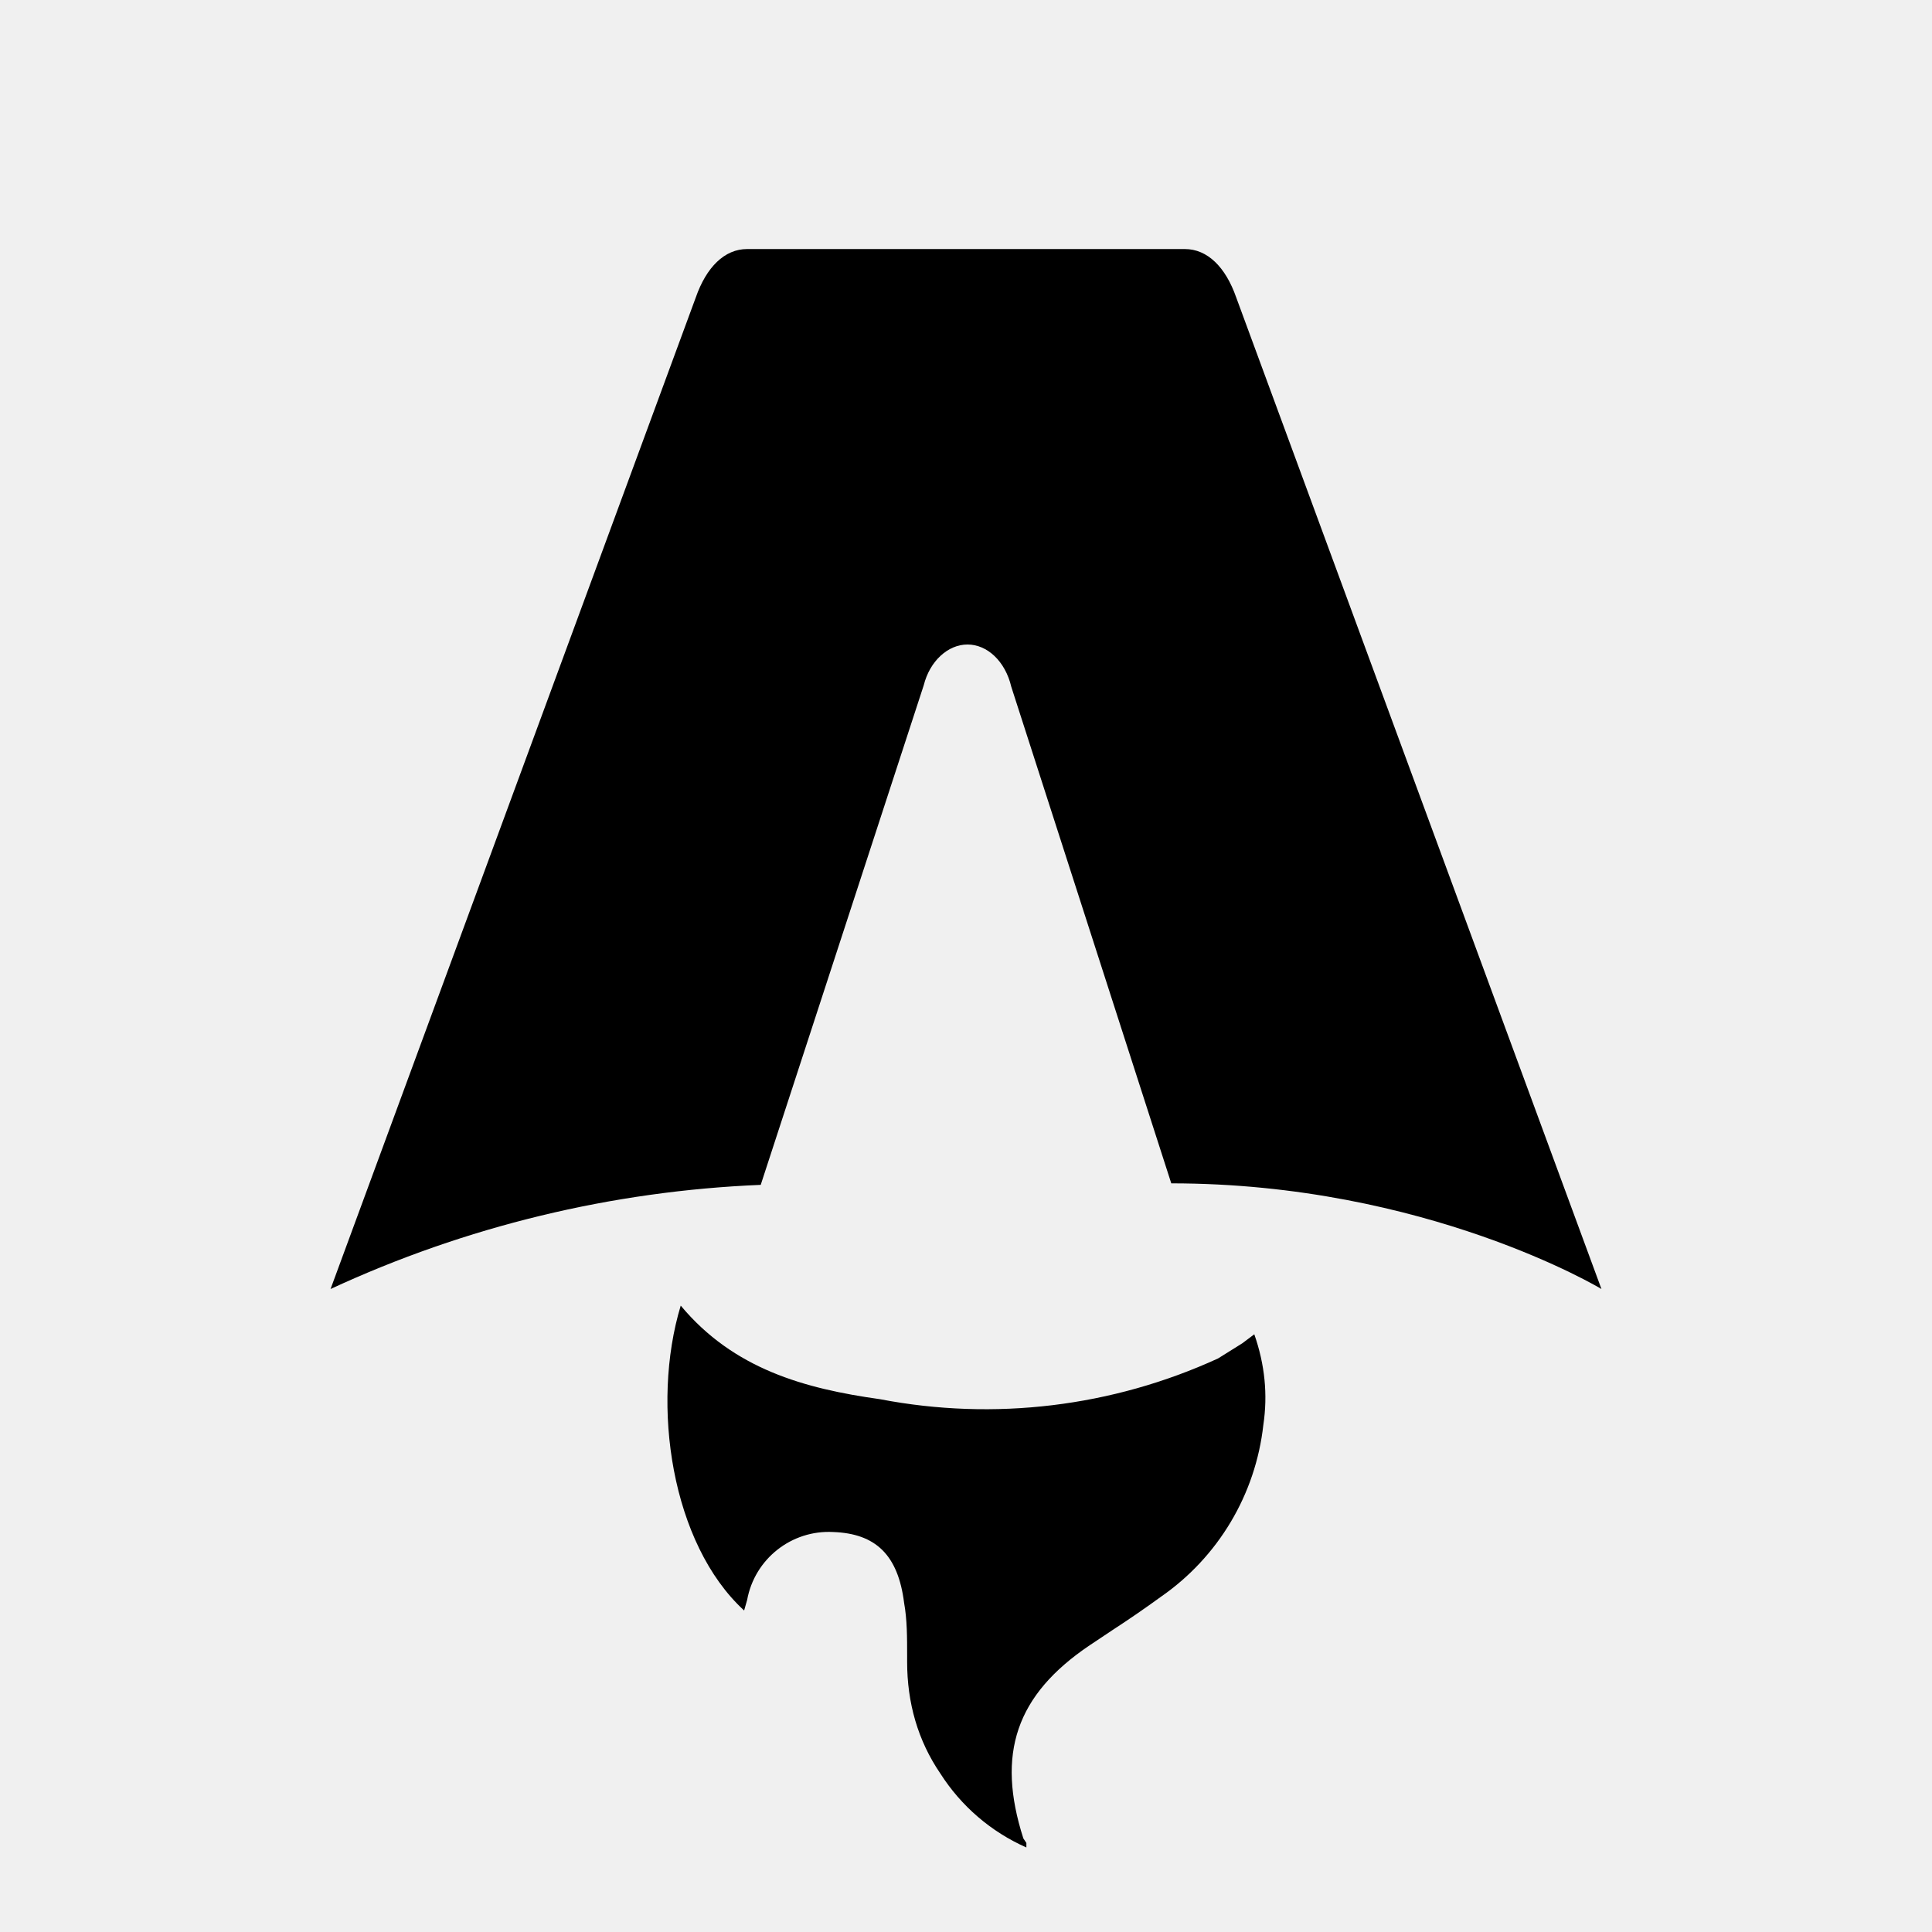
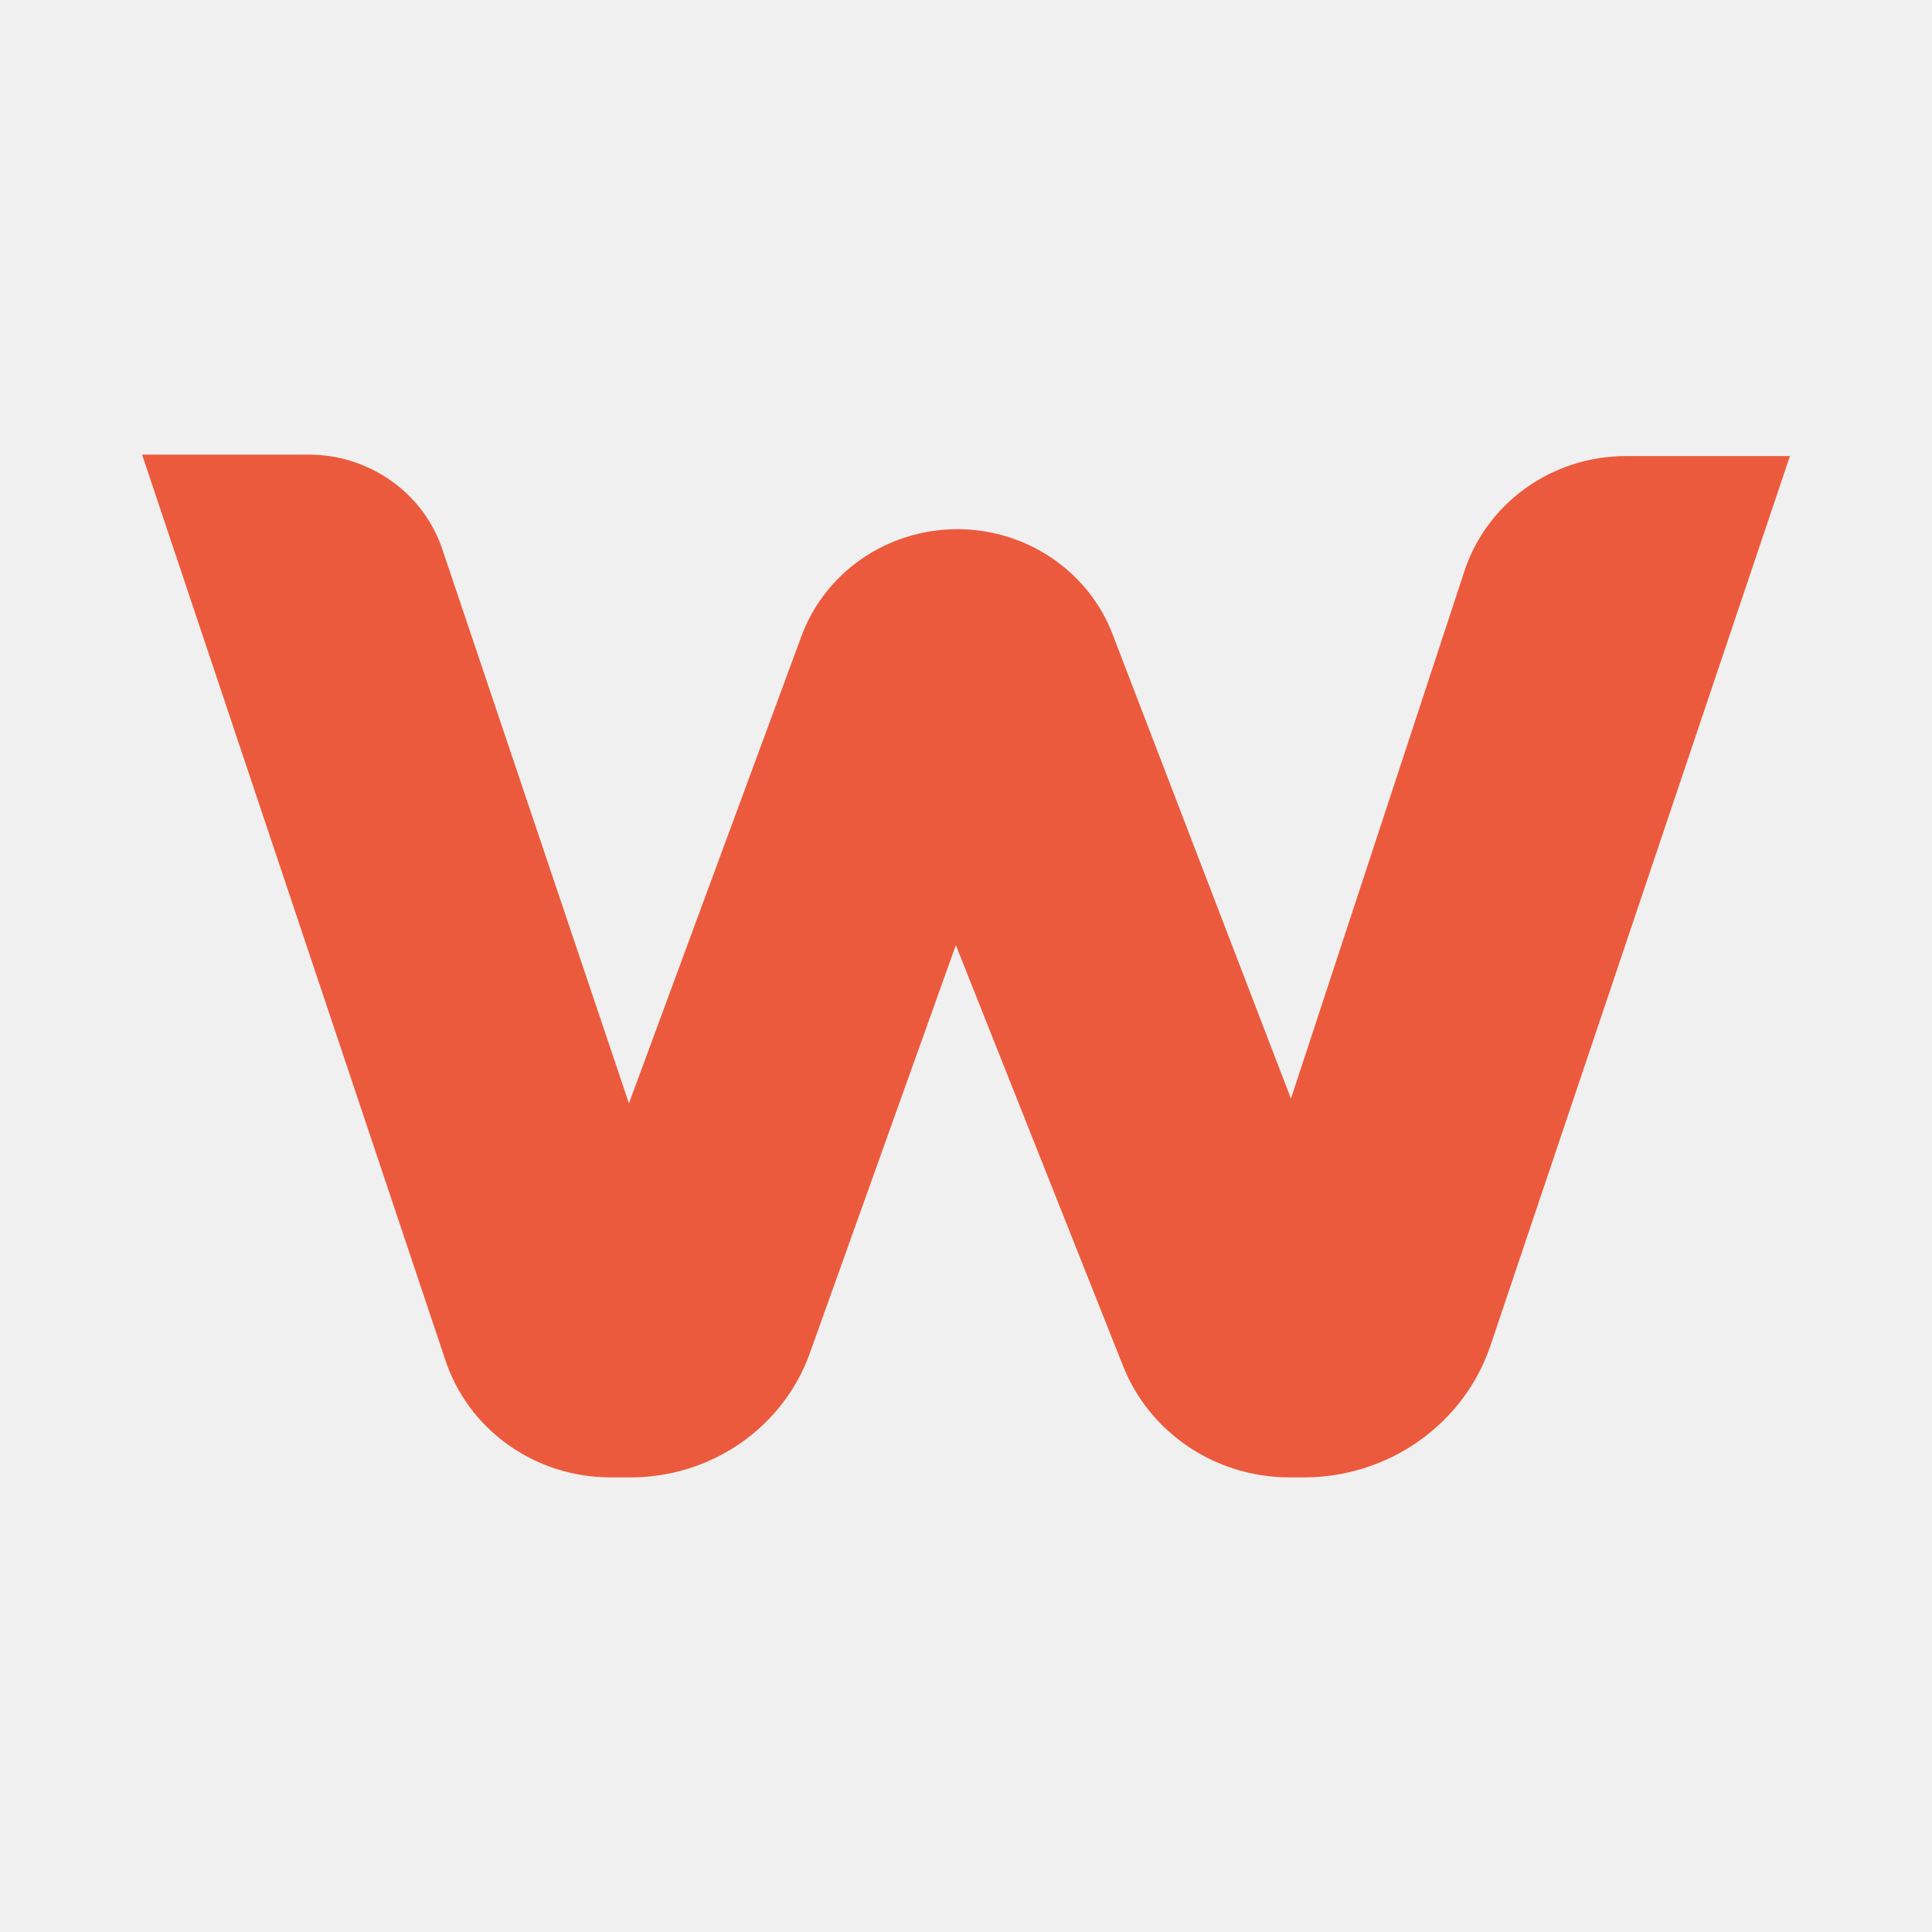
- <svg xmlns="http://www.w3.org/2000/svg" fill="none" viewBox="0 0 128 128">
-   <path d="M50.4 78.5a75.1 75.1 0 0 0-28.5 6.9l24.2-65.7c.7-2 1.9-3.2 3.4-3.2h29c1.5 0 2.7 1.2 3.4 3.2l24.2 65.7s-11.6-7-28.5-7L67 45.5c-.4-1.7-1.6-2.8-2.9-2.8-1.3 0-2.5 1.1-2.9 2.7L50.4 78.5Zm-1.1 28.2Zm-4.2-20.2c-2 6.6-.6 15.8 4.2 20.2a17.5 17.5 0 0 1 .2-.7 5.5 5.5 0 0 1 5.7-4.5c2.8.1 4.3 1.5 4.7 4.7.2 1.1.2 2.3.2 3.5v.4c0 2.7.7 5.2 2.2 7.4a13 13 0 0 0 5.7 4.9v-.3l-.2-.3c-1.8-5.6-.5-9.5 4.4-12.8l1.5-1a73 73 0 0 0 3.2-2.2 16 16 0 0 0 6.8-11.4c.3-2 .1-4-.6-6l-.8.6-1.6 1a37 37 0 0 1-22.4 2.7c-5-.7-9.7-2-13.2-6.2Z" />
-   <style>
-         path { fill: #000; }
-         @media (prefers-color-scheme: dark) {
-             path { fill: #FFF; }
-         }
-     </style>
+ <svg xmlns="http://www.w3.org/2000/svg" width="68" height="68" viewBox="0 0 68 68" fill="none">
+   <path d="M15.589 19.393L22.137 38.834L28.204 22.401C28.606 21.305 29.341 20.357 30.312 19.682C31.283 19.007 32.442 18.638 33.634 18.626C34.826 18.613 35.993 18.957 36.978 19.612C37.964 20.266 38.72 21.2 39.145 22.286L45.437 38.668L51.536 20.121C51.92 18.939 52.68 17.907 53.706 17.175C54.732 16.443 55.971 16.05 57.242 16.052H63L52.464 47.348C52.01 48.703 51.127 49.883 49.943 50.718C48.76 51.554 47.335 52.003 45.874 52H45.352C44.095 51.993 42.87 51.618 41.834 50.924C40.797 50.23 39.998 49.249 39.54 48.108L33.643 33.266L28.503 47.629C28.046 48.905 27.194 50.011 26.065 50.794C24.936 51.577 23.586 51.998 22.201 52H21.476C20.18 51.997 18.918 51.592 17.873 50.844C16.829 50.096 16.055 49.043 15.664 47.837L5 16H10.865C11.92 16.002 12.947 16.331 13.796 16.942C14.646 17.552 15.274 18.41 15.589 19.393Z" fill="#EC5A3D" />
</svg>
